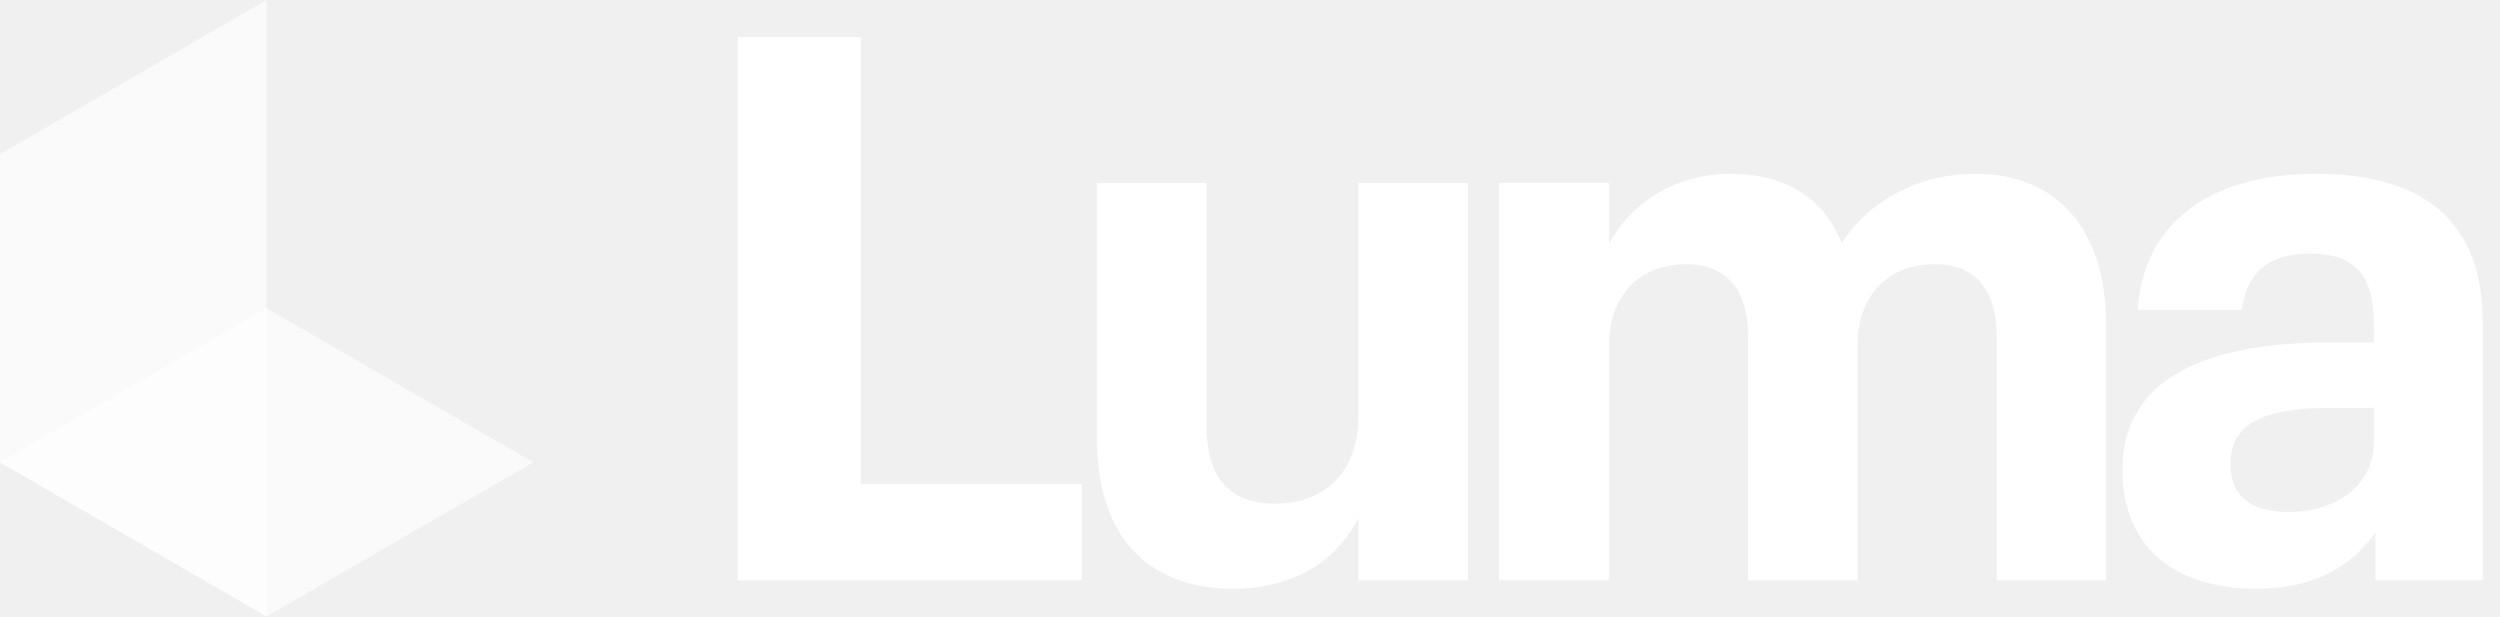
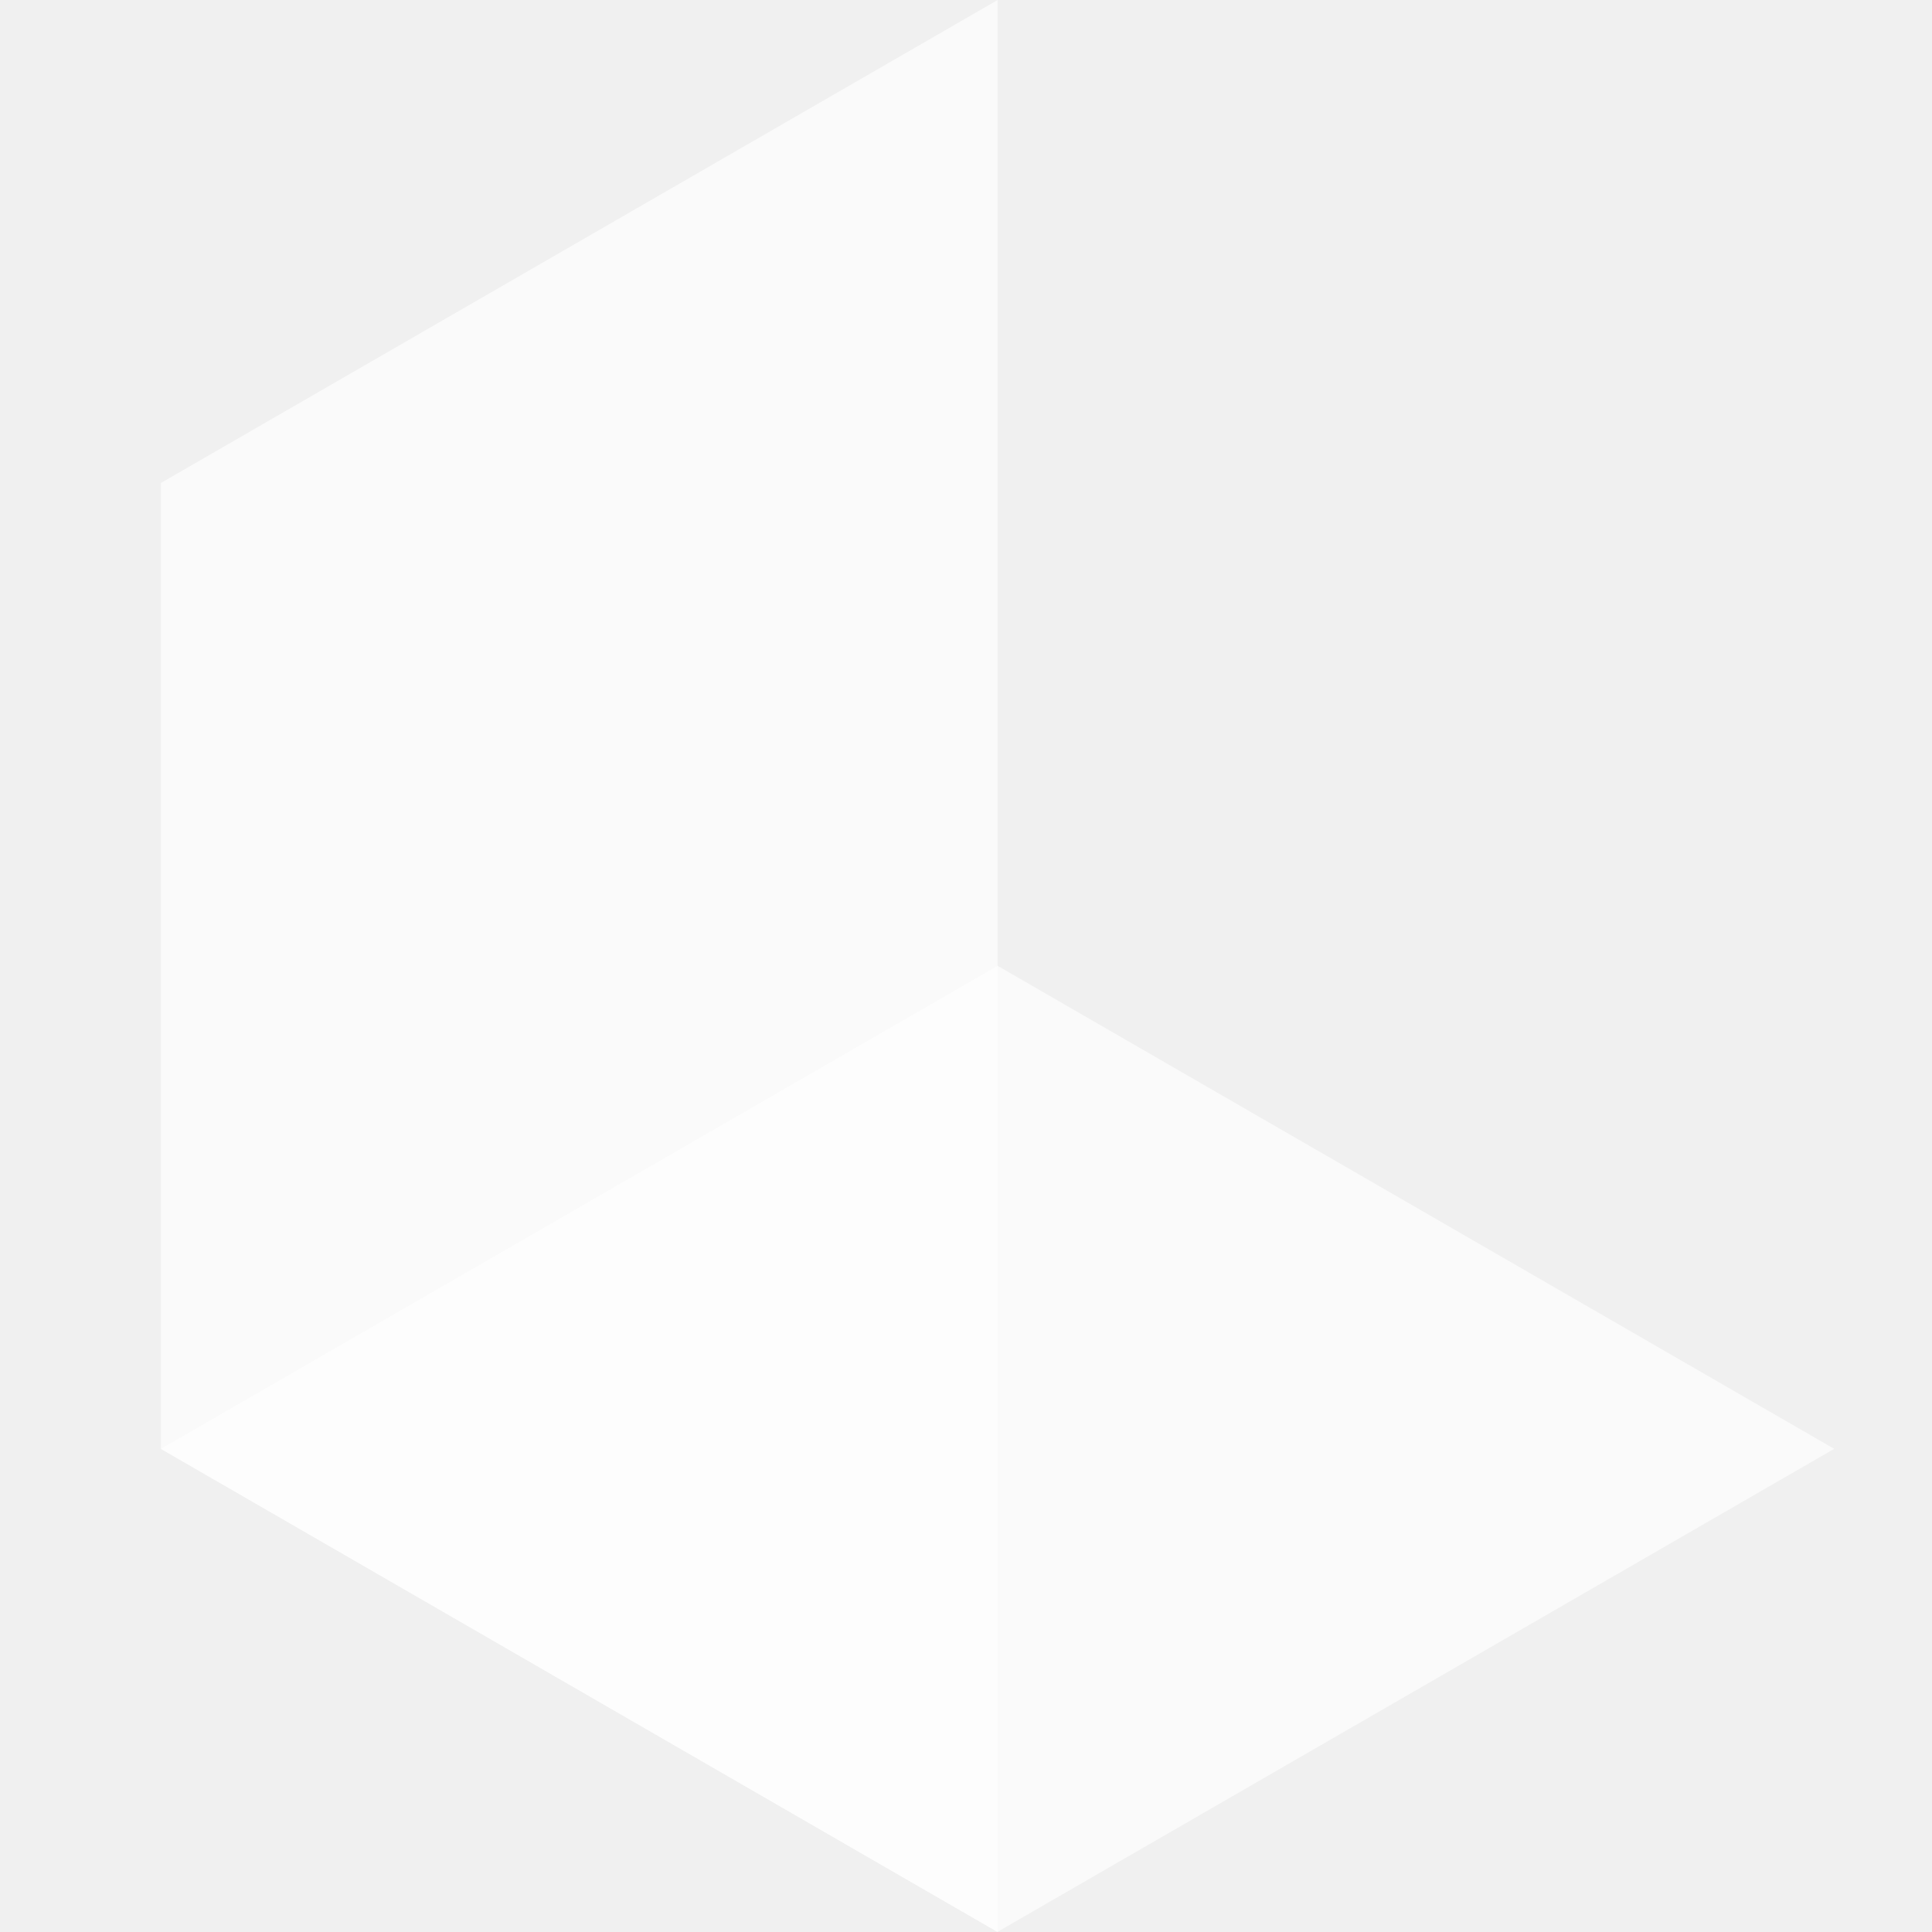
- <svg xmlns="http://www.w3.org/2000/svg" viewBox="0 0 73 18" fill="none">
-   <path d="M65.857 17.19C63.749 17.19 61.974 16.169 61.974 13.728C61.974 11.021 64.459 10 68.01 10H69.319V9.534C69.319 8.159 68.897 7.404 67.433 7.404C66.168 7.404 65.591 8.048 65.458 9.046H62.418C62.618 6.295 64.792 5.074 67.633 5.074C70.473 5.074 72.492 6.228 72.492 9.379V16.946H69.363V15.548C68.698 16.48 67.677 17.19 65.857 17.19ZM66.811 14.949C68.232 14.949 69.319 14.172 69.319 12.885V11.909H68.076C66.212 11.909 65.125 12.308 65.125 13.551C65.125 14.394 65.635 14.949 66.811 14.949Z" fill="#FFFFFF" />
-   <path d="M43.769 16.946V5.34H46.986V7.116C47.563 6.028 48.806 5.074 50.536 5.074C52.068 5.074 53.221 5.718 53.776 7.094C54.708 5.696 56.217 5.074 57.682 5.074C59.834 5.074 61.498 6.428 61.498 9.512V16.946H58.303V9.867C58.303 8.381 57.637 7.715 56.483 7.715C55.241 7.715 54.242 8.514 54.242 10.089V16.946H51.047V9.867C51.047 8.381 50.359 7.715 49.227 7.715C47.985 7.715 46.986 8.514 46.986 10.089V16.946H43.769Z" fill="#FFFFFF" />
-   <path d="M35.982 17.19C33.718 17.19 32.032 15.859 32.032 12.819V5.341H35.227V12.375C35.227 13.95 35.871 14.705 37.246 14.705C38.6 14.705 39.665 13.861 39.665 12.153V5.341H42.861V16.946H39.665V15.126C39.066 16.302 37.89 17.19 35.982 17.19Z" fill="#FFFFFF" />
-   <path d="M21.54 16.946V1.08H25.135V14.128H31.592V16.946H21.54Z" fill="#FFFFFF" />
-   <path d="M0 13.5L7.785 18V0L0 4.5V13.5Z" fill="#FFFFFF" fill-opacity="0.65" />
-   <path d="M7.785 18L15.57 13.5L7.785 9L0 13.5L7.785 18Z" fill="#FFFFFF" fill-opacity="0.65" />
+ <svg xmlns="http://www.w3.org/2000/svg" fill="#ffffff" fill-rule="evenodd" height="24" viewBox="0 0 24 24" width="24">
+   <path d="M12.393 24L2 17.998l10.393-6 10.392 6-10.393 6z" fill-opacity=".66" />
+   <path d="M2 5.999L12.393 0v24L2 18V5.999z" fill-opacity=".66" />
</svg>
